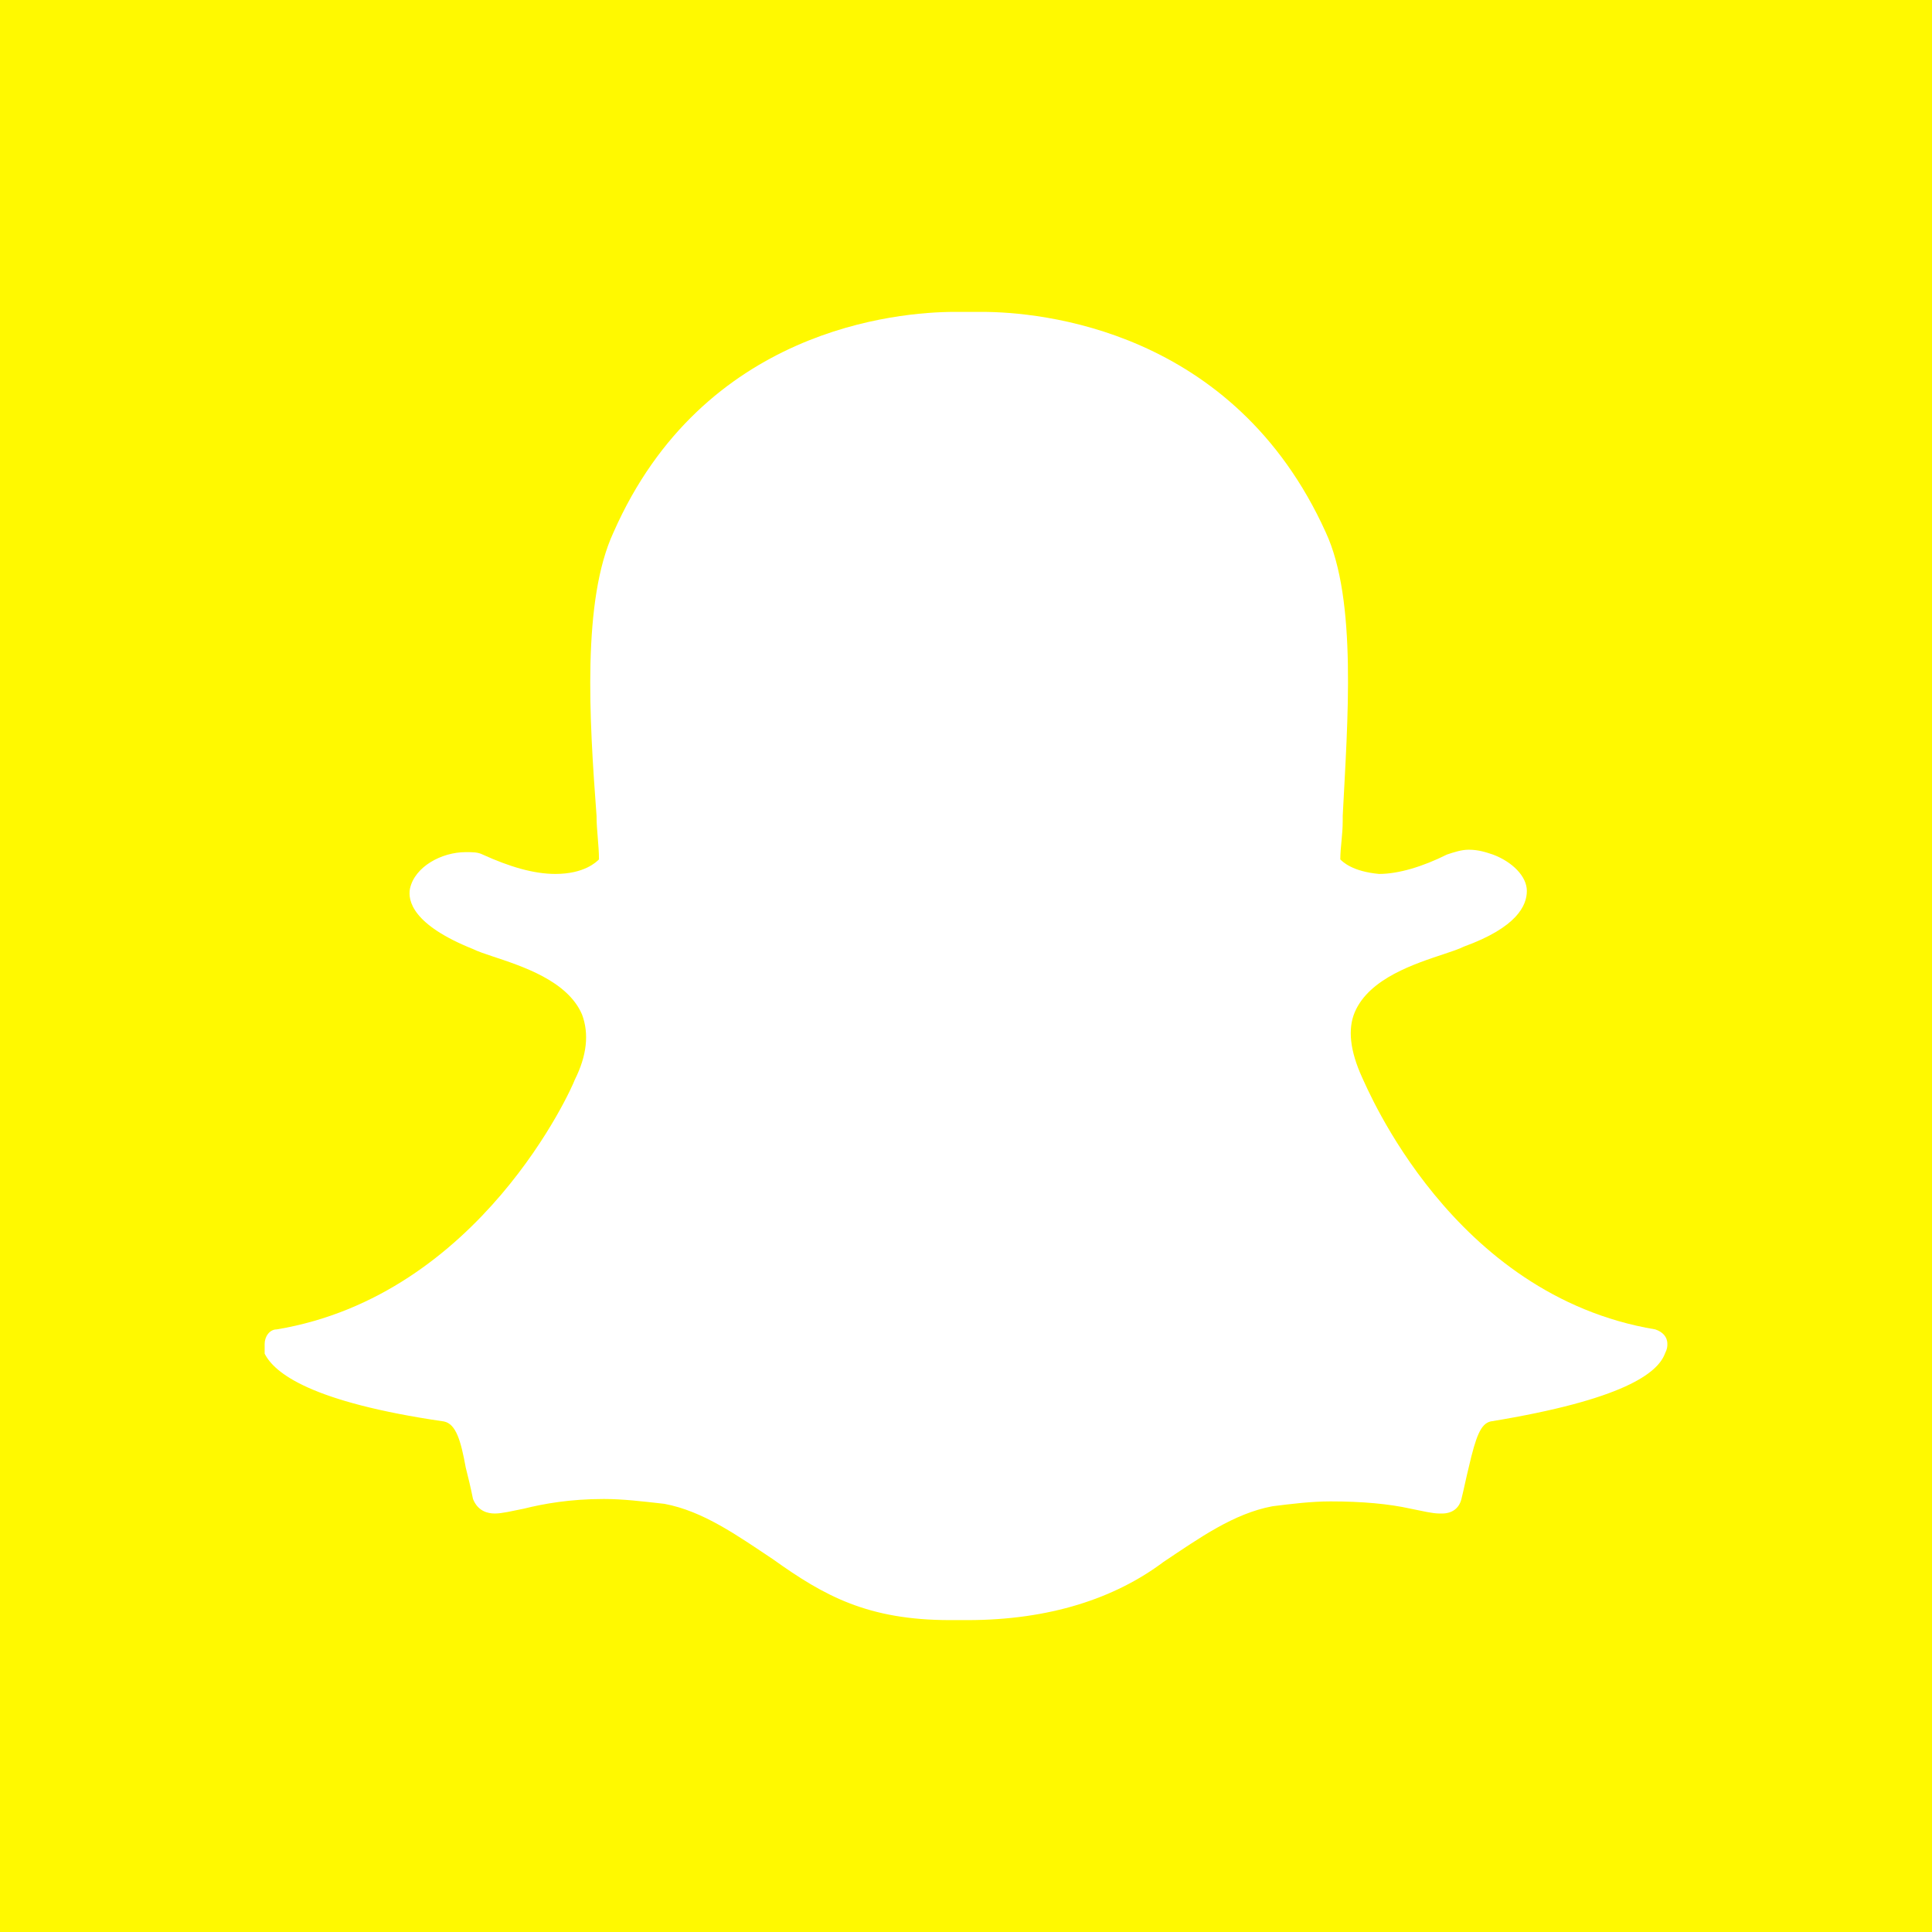
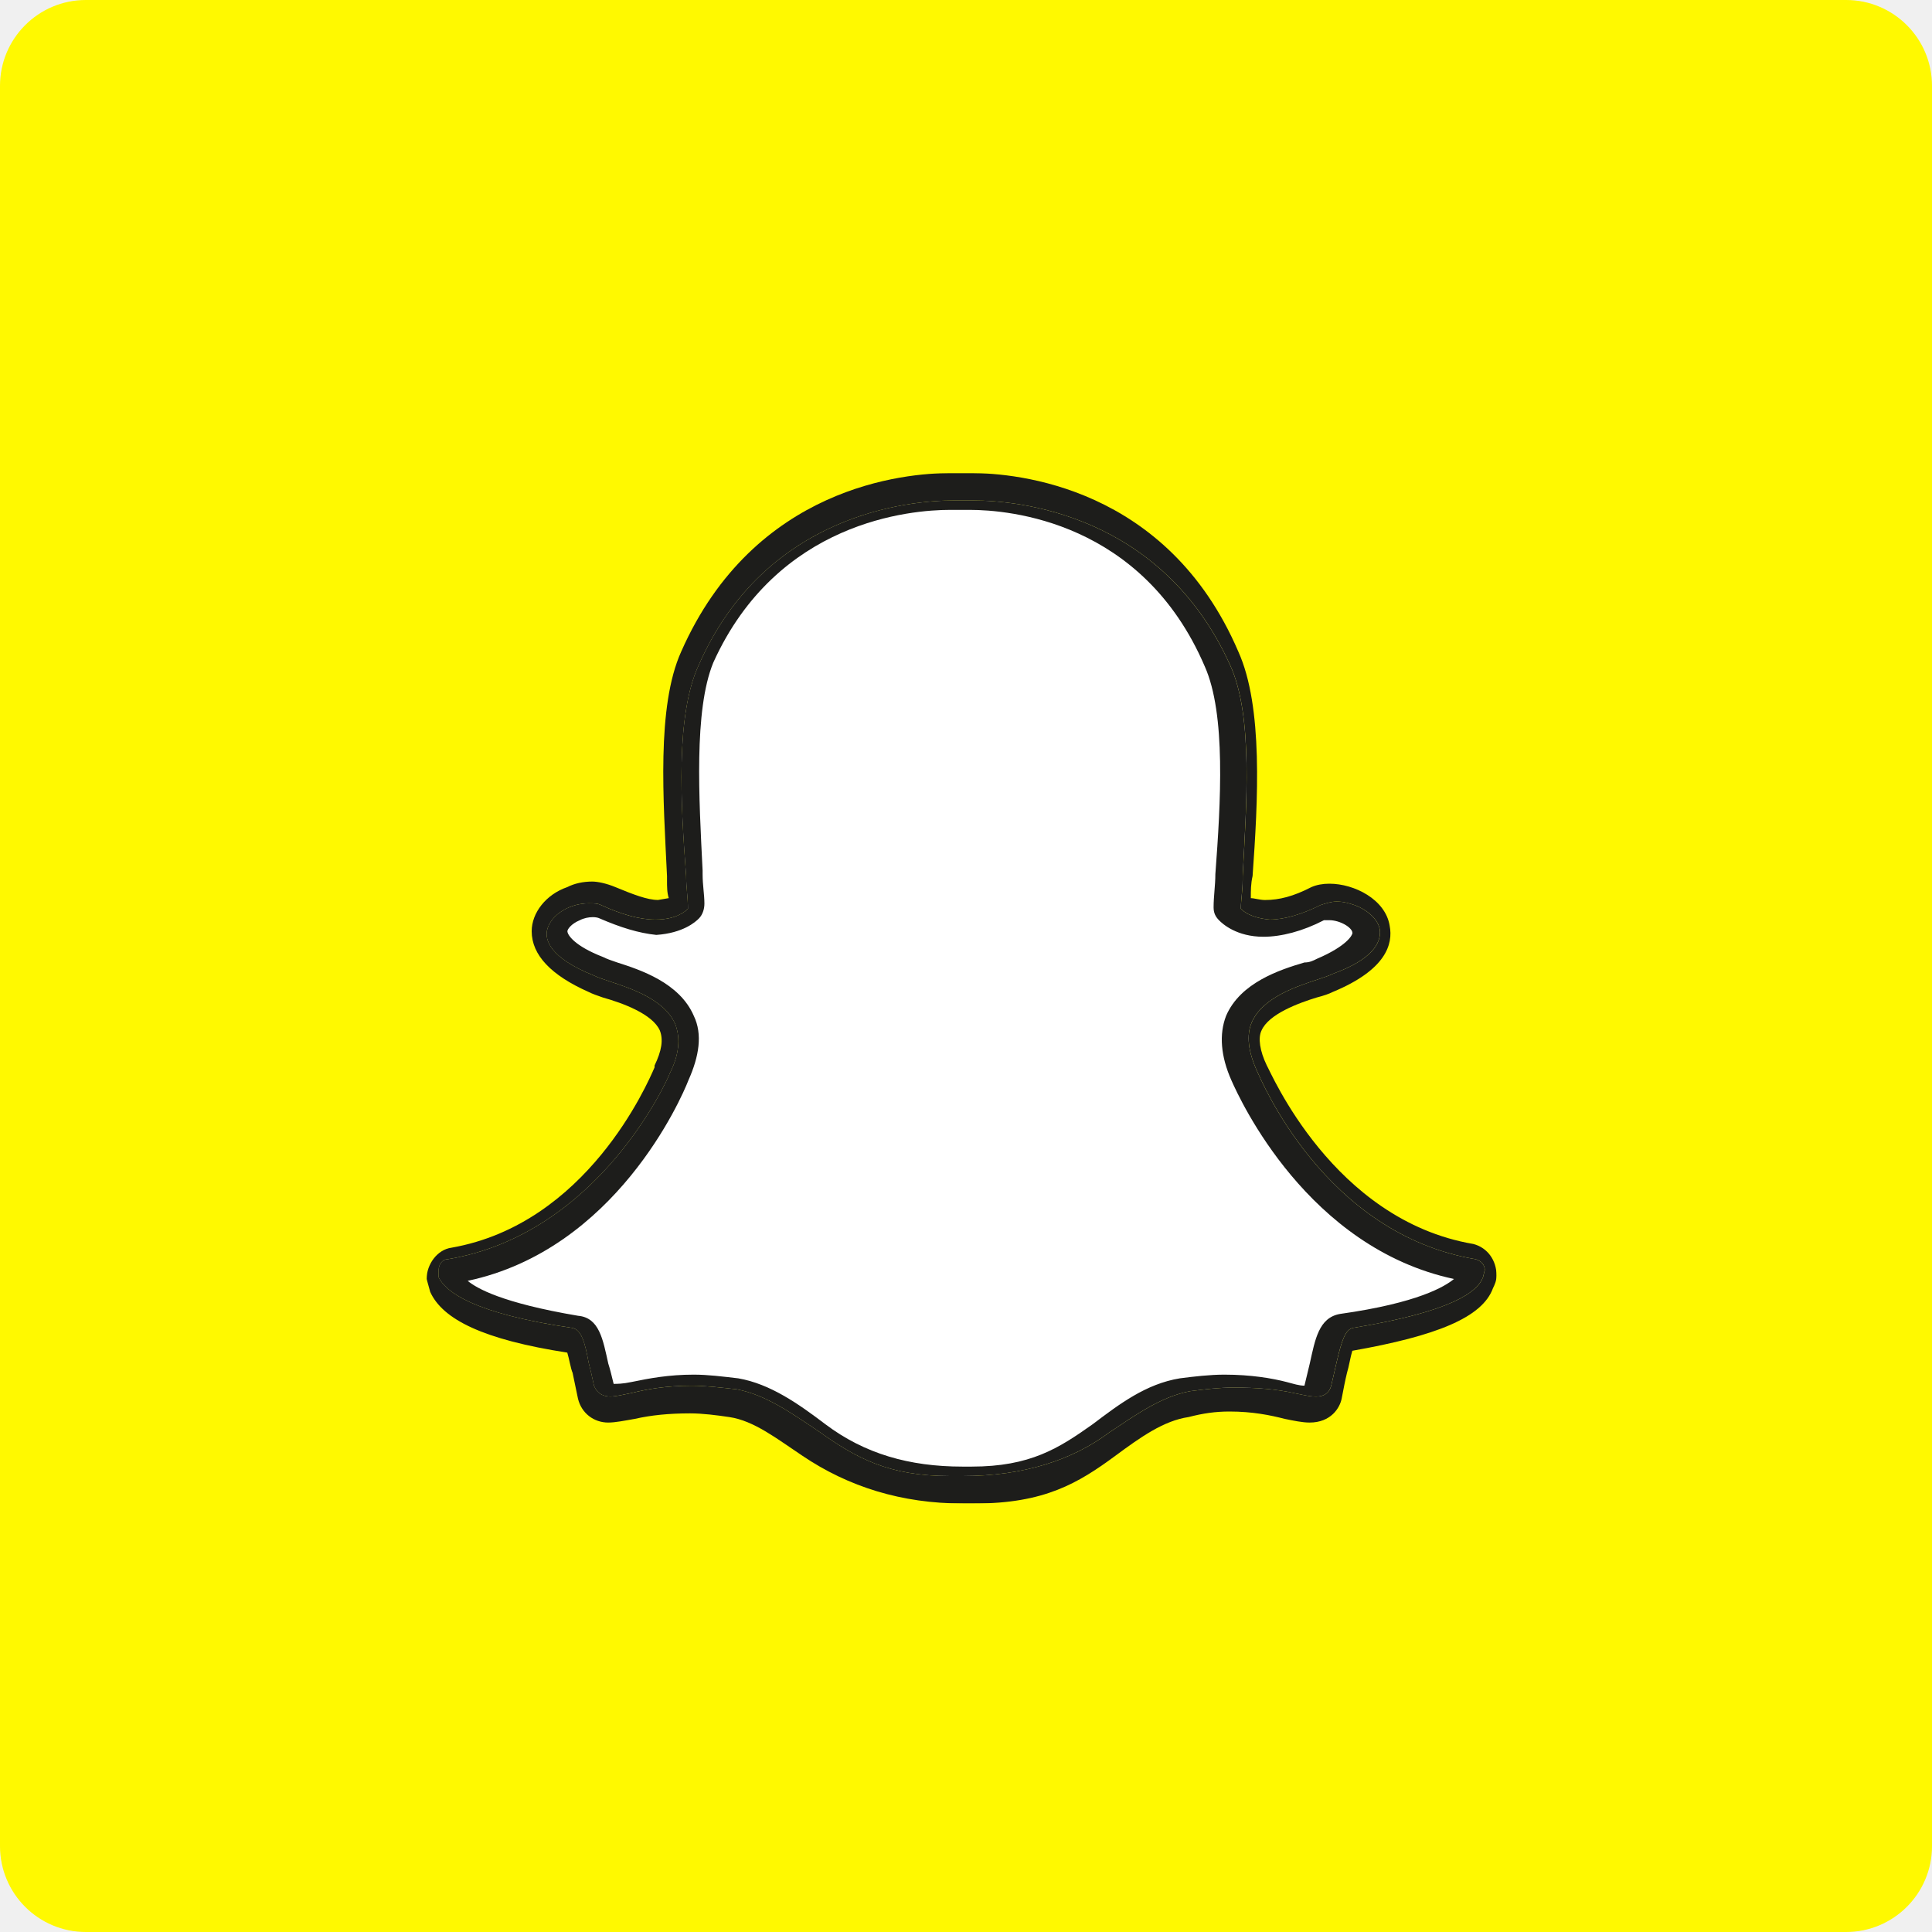
- <svg xmlns="http://www.w3.org/2000/svg" width="960px" height="960px" viewBox="0 0 960 960" version="1.1">
-   <defs />
-   <g id="Page-1" stroke="none" stroke-width="1" fill="none" fill-rule="evenodd">
-     <g id="Artboard">
-       <polygon id="Shape" fill="#FFF900" points="0 0 0 960 960 960 960 0" />
-       <path d="M827.298,672.608 C823.687,682.239 806.833,695.48 740.624,706.314 C735.809,707.518 733.4,713.538 729.789,729.186 C728.585,734 727.381,740.02 726.178,744.835 C724.975,749.65 721.364,752.058 716.548,752.058 L715.344,752.058 C711.733,752.058 706.918,750.854 700.898,749.651 C690.065,747.242 676.823,746.04 661.173,746.04 C651.543,746.04 641.912,747.244 632.282,748.448 C613.021,752.058 596.168,764.097 578.111,776.135 C554.034,794.193 521.532,805.026 480.602,805.026 L475.787,805.026 L472.176,805.026 C431.246,805.026 409.579,792.988 384.299,774.931 C366.242,762.892 349.388,750.855 330.128,747.244 C319.294,746.04 309.663,744.836 300.033,744.836 C283.179,744.836 269.938,747.244 260.308,749.651 C254.288,750.854 249.473,752.058 245.862,752.058 C242.251,752.058 237.436,750.854 235.028,744.835 C233.824,738.815 232.62,734 231.417,729.186 C229.009,715.944 226.602,707.517 220.583,706.314 C154.372,696.683 136.315,682.239 131.5,672.608 L131.5,667.793 C131.5,664.183 133.908,660.569 137.52,660.569 C238.64,643.715 284.384,540.189 285.587,536.579 C291.607,524.54 292.81,513.707 289.198,504.076 C281.974,487.222 259.103,480 244.657,475.185 C241.046,473.981 237.434,472.777 235.027,471.574 C204.932,459.535 202.525,447.498 203.728,441.479 C206.136,430.645 219.377,423.422 231.415,423.422 C235.026,423.422 237.435,423.422 239.841,424.626 C253.082,430.645 265.121,434.256 275.955,434.256 C290.4,434.256 296.42,428.236 297.624,427.033 C297.624,419.809 296.42,412.587 296.42,405.364 C292.809,357.212 289.197,298.225 304.846,264.519 C349.388,163.399 445.692,154.973 474.584,154.973 L486.623,154.973 L487.827,154.973 C516.718,154.973 613.022,163.399 658.766,264.519 C674.416,298.225 669.6,358.415 667.193,405.364 L667.193,407.772 C667.193,414.995 665.988,421.013 665.988,427.033 C667.193,428.237 672.008,433.052 685.249,434.256 C694.88,434.256 706.919,430.645 718.956,424.626 C722.566,423.422 726.179,422.218 729.79,422.218 C734.605,422.218 738.216,423.422 741.829,424.626 C751.459,428.237 758.683,435.46 758.683,442.683 C758.683,449.906 753.868,460.74 727.383,470.37 C724.976,471.575 721.364,472.778 717.753,473.981 C703.308,478.796 680.436,486.019 673.212,502.872 C669.601,511.299 670.805,522.133 676.823,535.374 C679.231,540.189 721.364,643.716 822.483,660.569 C826.094,661.773 828.503,664.18 828.503,667.793 C828.502,668.997 828.502,670.201 827.298,672.608 Z" id="Path" fill="#FFFFFF" />
+ <svg xmlns="http://www.w3.org/2000/svg" xmlns:xlink="http://www.w3.org/1999/xlink" width="45" height="45" viewBox="0 0 45 45">
+   <defs>
+     <polyline id="social-snapchat-a" points=".938 .019 25.86 .019 25.86 24.019 .938 24.019 .938 .019" />
+     <polyline id="social-snapchat-c" points=".938 .019 25.86 .019 25.86 24.019 .938 24.019 .938 .019" />
+   </defs>
+   <g fill="none" fill-rule="evenodd">
+     <path fill="#FFF900" fill-rule="nonzero" d="M2,0 L43,0 C44.104,0 45,0.896 45,2 L45,43 C45,44.104 44.104,45 43,45 L2,45 C0.896,45 0,44.104 0,43 L0,2 C0,0.896 0.896,0 2,0" />
+     <path fill="#FFF" fill-rule="nonzero" d="M22.42,34.38 L22.252,34.38 L22.126,34.38 C20.694,34.38 19.938,33.96 19.054,33.329 C18.423,32.907 17.833,32.487 17.16,32.36 C16.781,32.319 16.444,32.276 16.108,32.276 C15.518,32.276 15.055,32.36 14.719,32.444 C14.508,32.487 14.34,32.528 14.214,32.528 C14.087,32.528 13.919,32.487 13.835,32.276 C13.792,32.065 13.75,31.897 13.708,31.729 C13.624,31.266 13.54,30.971 13.329,30.93 C11.016,30.592 10.384,30.088 10.216,29.752 L10.216,29.582 C10.216,29.457 10.3,29.33 10.426,29.33 C13.961,28.74 15.56,25.121 15.602,24.996 C15.813,24.574 15.855,24.195 15.729,23.859 C15.476,23.269 14.676,23.017 14.171,22.849 C14.045,22.807 13.919,22.765 13.835,22.723 C12.782,22.302 12.698,21.881 12.74,21.671 C12.825,21.293 13.287,21.04 13.708,21.04 C13.835,21.04 13.919,21.04 14.003,21.082 C14.466,21.293 14.887,21.419 15.266,21.419 C15.771,21.419 15.981,21.209 16.023,21.167 C16.023,20.915 15.981,20.662 15.981,20.41 C15.855,18.726 15.729,16.664 16.276,15.486 C17.833,11.951 21.2,11.657 22.21,11.657 L22.631,11.657 L22.673,11.657 C23.683,11.657 27.05,11.951 28.649,15.486 C29.196,16.664 29.028,18.768 28.944,20.41 L28.944,20.494 C28.944,20.747 28.902,20.957 28.902,21.167 C28.944,21.209 29.112,21.377 29.575,21.419 C29.911,21.419 30.333,21.293 30.754,21.082 C30.88,21.04 31.006,20.999 31.132,20.999 C31.301,20.999 31.427,21.041 31.553,21.082 C31.89,21.208 32.143,21.461 32.143,21.713 C32.143,21.966 31.975,22.344 31.048,22.681 C30.964,22.723 30.838,22.765 30.712,22.807 C30.207,22.975 29.407,23.228 29.154,23.816 C29.028,24.111 29.07,24.49 29.281,24.953 C29.364,25.121 30.838,28.74 34.373,29.33 C34.499,29.371 34.583,29.457 34.583,29.582 L34.541,29.752 C34.415,30.088 33.825,30.551 31.511,30.93 C31.343,30.971 31.259,31.182 31.132,31.729 C31.091,31.897 31.048,32.108 31.006,32.276 C30.964,32.444 30.838,32.528 30.669,32.528 L30.627,32.528 C30.501,32.528 30.333,32.487 30.122,32.444 C29.743,32.36 29.281,32.319 28.733,32.319 C28.397,32.319 28.06,32.36 27.723,32.403 C27.05,32.528 26.46,32.95 25.829,33.37 C24.987,34.001 23.852,34.38 22.42,34.38" />
+     <g transform="translate(9 11)">
+       <mask id="social-snapchat-b" fill="#fff">
+         <use xlink:href="#social-snapchat-a" />
+       </mask>
+       <path fill="#1D1D1B" fill-rule="nonzero" d="M6.267,10.419 C6.772,10.419 6.982,10.209 7.024,10.167 C7.024,9.915 6.982,9.662 6.982,9.41 C6.856,7.726 6.73,5.664 7.277,4.486 C8.834,0.951 12.201,0.657 13.211,0.657 L13.632,0.657 L13.674,0.657 C14.684,0.657 18.051,0.951 19.65,4.486 C20.197,5.664 20.029,7.768 19.945,9.41 L19.945,9.494 C19.945,9.747 19.903,9.957 19.903,10.167 C19.945,10.209 20.113,10.377 20.576,10.419 C20.912,10.419 21.334,10.293 21.755,10.082 C21.881,10.04 22.007,9.999 22.133,9.999 C22.302,9.999 22.428,10.041 22.554,10.082 C22.891,10.208 23.144,10.461 23.144,10.713 C23.144,10.966 22.976,11.344 22.049,11.681 C21.965,11.723 21.839,11.765 21.713,11.807 C21.208,11.975 20.408,12.228 20.155,12.816 C20.029,13.111 20.071,13.49 20.282,13.953 C20.365,14.121 21.839,17.74 25.374,18.33 C25.5,18.371 25.584,18.457 25.584,18.582 L25.542,18.752 C25.416,19.088 24.826,19.551 22.512,19.93 C22.344,19.971 22.26,20.182 22.133,20.729 C22.092,20.897 22.049,21.108 22.007,21.276 C21.965,21.444 21.839,21.528 21.67,21.528 L21.628,21.528 C21.502,21.528 21.334,21.487 21.123,21.444 C20.744,21.36 20.282,21.319 19.734,21.319 C19.398,21.319 19.061,21.36 18.724,21.403 C18.051,21.528 17.461,21.95 16.83,22.37 C15.988,23.001 14.852,23.38 13.421,23.38 L13.253,23.38 L13.127,23.38 C11.695,23.38 10.939,22.96 10.055,22.329 C9.424,21.907 8.834,21.487 8.161,21.36 C7.782,21.319 7.445,21.276 7.109,21.276 C6.519,21.276 6.056,21.36 5.72,21.444 C5.509,21.487 5.341,21.528 5.215,21.528 C5.088,21.528 4.92,21.487 4.836,21.276 C4.793,21.065 4.751,20.897 4.709,20.729 C4.625,20.266 4.541,19.971 4.33,19.93 C2.017,19.592 1.385,19.088 1.217,18.752 L1.217,18.582 C1.217,18.457 1.301,18.33 1.427,18.33 C4.962,17.74 6.561,14.121 6.603,13.996 C6.814,13.574 6.856,13.195 6.73,12.859 C6.477,12.269 5.677,12.017 5.172,11.849 C5.046,11.807 4.92,11.765 4.836,11.723 C3.783,11.302 3.699,10.881 3.741,10.671 C3.826,10.293 4.288,10.04 4.709,10.04 C4.836,10.04 4.92,10.04 5.004,10.082 C5.467,10.293 5.888,10.419 6.267,10.419 M13.627,0.019 L13.13,0.019 C12.093,0.019 8.568,0.319 6.867,4.176 C6.287,5.462 6.453,7.647 6.536,9.405 L6.536,9.491 C6.536,9.662 6.536,9.791 6.577,9.919 L6.328,9.962 C6.08,9.962 5.748,9.834 5.333,9.662 C5.126,9.576 4.919,9.533 4.794,9.533 C4.587,9.533 4.38,9.576 4.214,9.662 C3.716,9.833 3.384,10.262 3.384,10.69 C3.384,11.247 3.841,11.719 4.711,12.105 C4.794,12.148 4.919,12.191 5.043,12.234 C5.499,12.362 6.204,12.619 6.37,13.005 C6.453,13.219 6.411,13.476 6.246,13.818 L6.246,13.861 C6.08,14.247 4.67,17.505 1.518,18.061 C1.186,18.104 0.937,18.447 0.937,18.79 L0.937,18.79 L1.02,19.09 C1.31,19.734 2.264,20.204 4.213,20.505 C4.254,20.633 4.296,20.89 4.337,20.976 C4.379,21.191 4.42,21.362 4.462,21.576 C4.544,21.92 4.835,22.134 5.166,22.134 C5.332,22.134 5.54,22.091 5.788,22.048 C6.162,21.963 6.576,21.92 7.074,21.92 C7.364,21.92 7.696,21.963 7.986,22.006 C8.567,22.091 9.106,22.52 9.686,22.905 C10.764,23.634 12.008,24.019 13.418,24.019 L13.708,24.019 C15.325,24.019 16.113,23.547 16.983,22.905 C17.564,22.476 18.103,22.091 18.684,22.006 C19.016,21.92 19.305,21.877 19.637,21.877 C20.176,21.877 20.591,21.963 20.922,22.048 C21.13,22.091 21.338,22.134 21.503,22.134 C22.001,22.134 22.208,21.791 22.25,21.576 C22.291,21.362 22.332,21.148 22.374,20.976 C22.416,20.847 22.457,20.59 22.498,20.462 C24.447,20.118 25.525,19.691 25.774,19.005 C25.816,18.919 25.857,18.833 25.857,18.704 L25.857,18.704 C25.857,18.361 25.65,18.061 25.318,17.975 C22.043,17.418 20.59,13.947 20.507,13.818 C20.341,13.475 20.3,13.175 20.382,13.005 C20.548,12.618 21.253,12.361 21.668,12.234 C21.834,12.191 21.958,12.148 22.042,12.105 C23.285,11.59 23.451,10.991 23.368,10.562 C23.27,9.952 22.549,9.583 21.964,9.583 C21.81,9.583 21.665,9.609 21.544,9.663 C21.129,9.877 20.798,9.963 20.466,9.963 C20.341,9.963 20.217,9.92 20.134,9.92 C20.134,9.749 20.134,9.577 20.175,9.406 C20.3,7.649 20.424,5.463 19.843,4.177 C18.188,0.318 14.663,0.019 13.627,0.019" mask="url(#social-snapchat-b)" />
+       <g>
+         <mask id="social-snapchat-d" fill="#fff">
+           <use xlink:href="#social-snapchat-c" />
+         </mask>
+         <path fill="#1D1D1B" fill-rule="nonzero" d="M6.287,10.776 C6.909,10.733 7.199,10.476 7.282,10.39 C7.365,10.304 7.407,10.176 7.407,10.047 C7.407,9.833 7.365,9.618 7.365,9.361 L7.365,9.276 C7.282,7.605 7.158,5.547 7.614,4.433 C9.107,1.133 12.217,0.876 13.13,0.876 L13.171,0.876 L13.586,0.876 C14.497,0.876 17.608,1.133 19.06,4.519 C19.558,5.633 19.433,7.69 19.308,9.362 C19.308,9.619 19.267,9.877 19.267,10.133 C19.267,10.261 19.308,10.347 19.392,10.433 C19.474,10.519 19.806,10.819 20.428,10.819 C20.843,10.819 21.341,10.691 21.838,10.433 L21.962,10.433 C22.211,10.433 22.501,10.605 22.501,10.733 C22.501,10.776 22.377,11.033 21.672,11.333 C21.589,11.375 21.506,11.418 21.382,11.418 C20.802,11.589 19.889,11.89 19.558,12.661 C19.392,13.09 19.433,13.604 19.681,14.161 C19.889,14.633 21.464,18.061 24.866,18.79 C24.658,18.962 24.037,19.347 22.212,19.604 C21.715,19.69 21.631,20.204 21.507,20.76 C21.465,20.932 21.424,21.104 21.383,21.275 C21.258,21.275 21.134,21.233 20.968,21.19 C20.637,21.104 20.139,21.018 19.517,21.018 C19.185,21.018 18.812,21.061 18.481,21.104 C17.692,21.233 17.071,21.704 16.448,22.175 C15.661,22.733 14.997,23.16 13.629,23.16 L13.619,23.16 L13.588,23.16 L13.42,23.16 C12.176,23.16 11.139,22.86 10.227,22.175 C9.605,21.703 8.942,21.233 8.195,21.104 C7.822,21.061 7.49,21.018 7.159,21.018 C6.578,21.018 6.122,21.104 5.707,21.19 C5.5,21.233 5.376,21.233 5.293,21.233 C5.251,21.061 5.21,20.889 5.168,20.76 C5.044,20.203 4.961,19.69 4.464,19.647 C2.681,19.346 2.1,19.004 1.893,18.833 C5.334,18.104 6.87,14.59 7.035,14.161 C7.284,13.604 7.367,13.09 7.16,12.661 C6.828,11.89 5.916,11.59 5.377,11.418 C5.252,11.376 5.128,11.333 5.045,11.29 C4.382,11.033 4.216,10.776 4.216,10.69 C4.216,10.648 4.299,10.519 4.506,10.433 C4.603,10.383 4.714,10.362 4.807,10.362 C4.872,10.362 4.928,10.373 4.962,10.39 C5.458,10.604 5.872,10.733 6.287,10.776 M13.673,0.657 L13.631,0.657 L13.21,0.657 C12.2,0.657 8.833,0.951 7.276,4.486 C6.729,5.664 6.855,7.726 6.981,9.41 C6.981,9.662 7.023,9.915 7.023,10.167 C6.981,10.209 6.771,10.419 6.266,10.419 C5.887,10.419 5.466,10.293 5.003,10.082 C4.919,10.04 4.835,10.04 4.708,10.04 C4.287,10.04 3.825,10.292 3.74,10.671 C3.698,10.881 3.782,11.302 4.835,11.723 C4.919,11.765 5.045,11.807 5.171,11.849 C5.676,12.017 6.476,12.269 6.729,12.859 C6.855,13.195 6.813,13.574 6.602,13.996 C6.56,14.121 4.961,17.74 1.426,18.33 C1.3,18.33 1.216,18.457 1.216,18.582 L1.216,18.752 C1.384,19.088 2.016,19.592 4.329,19.93 C4.54,19.971 4.624,20.266 4.708,20.729 C4.75,20.897 4.792,21.065 4.835,21.276 C4.919,21.487 5.087,21.528 5.214,21.528 C5.34,21.528 5.508,21.487 5.719,21.444 C6.055,21.36 6.518,21.276 7.108,21.276 C7.444,21.276 7.781,21.319 8.16,21.36 C8.833,21.487 9.423,21.907 10.054,22.329 C10.938,22.96 11.695,23.38 13.126,23.38 L13.252,23.38 L13.42,23.38 C14.852,23.38 15.987,23.001 16.829,22.37 C17.46,21.95 18.05,21.528 18.723,21.403 C19.06,21.36 19.397,21.319 19.733,21.319 C20.281,21.319 20.743,21.36 21.122,21.444 C21.333,21.487 21.501,21.528 21.627,21.528 L21.669,21.528 C21.838,21.528 21.964,21.444 22.006,21.276 C22.048,21.108 22.091,20.897 22.132,20.729 C22.259,20.182 22.343,19.971 22.511,19.93 C24.825,19.551 25.415,19.088 25.541,18.752 L25.583,18.582 C25.583,18.457 25.499,18.371 25.373,18.33 C21.838,17.74 20.364,14.121 20.281,13.953 C20.07,13.49 20.028,13.111 20.154,12.816 C20.407,12.228 21.207,11.975 21.712,11.807 C21.838,11.765 21.964,11.723 22.048,11.681 C22.975,11.344 23.143,10.966 23.143,10.713 C23.143,10.461 22.89,10.208 22.553,10.082 C22.427,10.04 22.301,9.999 22.132,9.999 C22.006,9.999 21.88,10.041 21.754,10.082 C21.333,10.293 20.911,10.419 20.575,10.419 C20.112,10.377 19.944,10.209 19.902,10.167 C19.902,9.957 19.944,9.747 19.944,9.494 L19.944,9.41 C20.028,7.768 20.196,5.664 19.649,4.486 C18.05,0.951 14.683,0.657 13.673,0.657" mask="url(#social-snapchat-d)" />
+       </g>
    </g>
  </g>
</svg>
